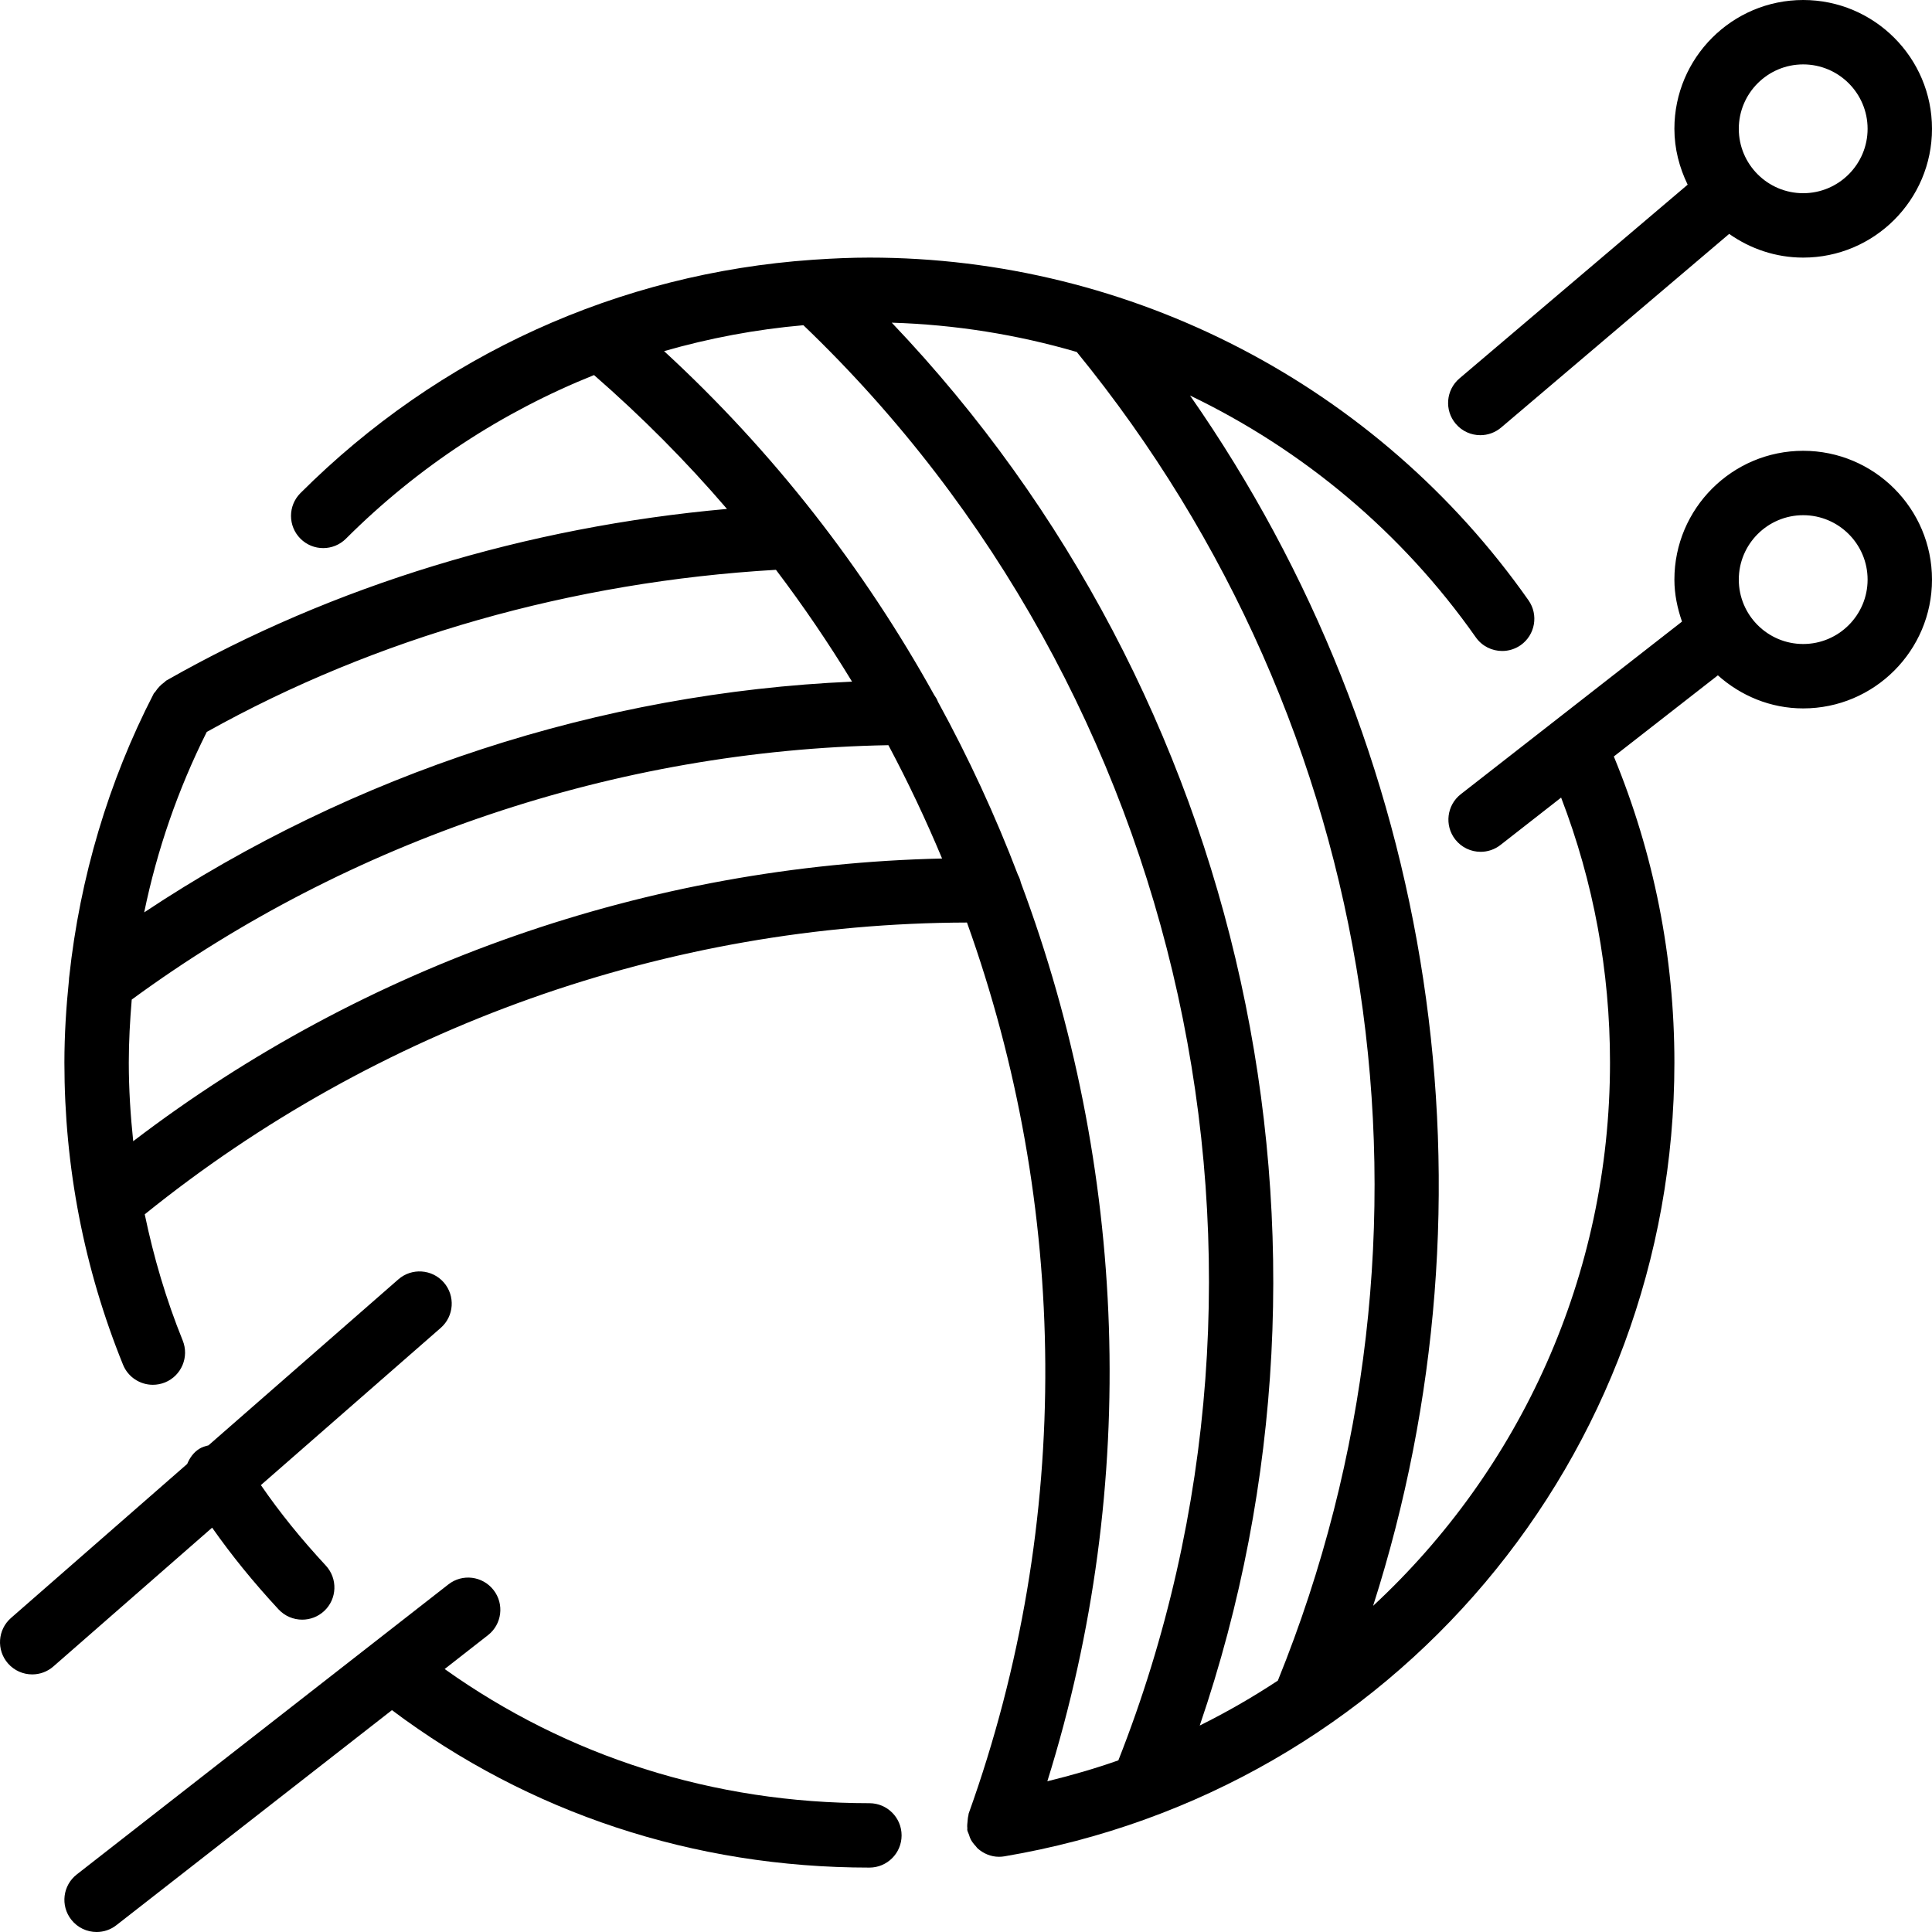
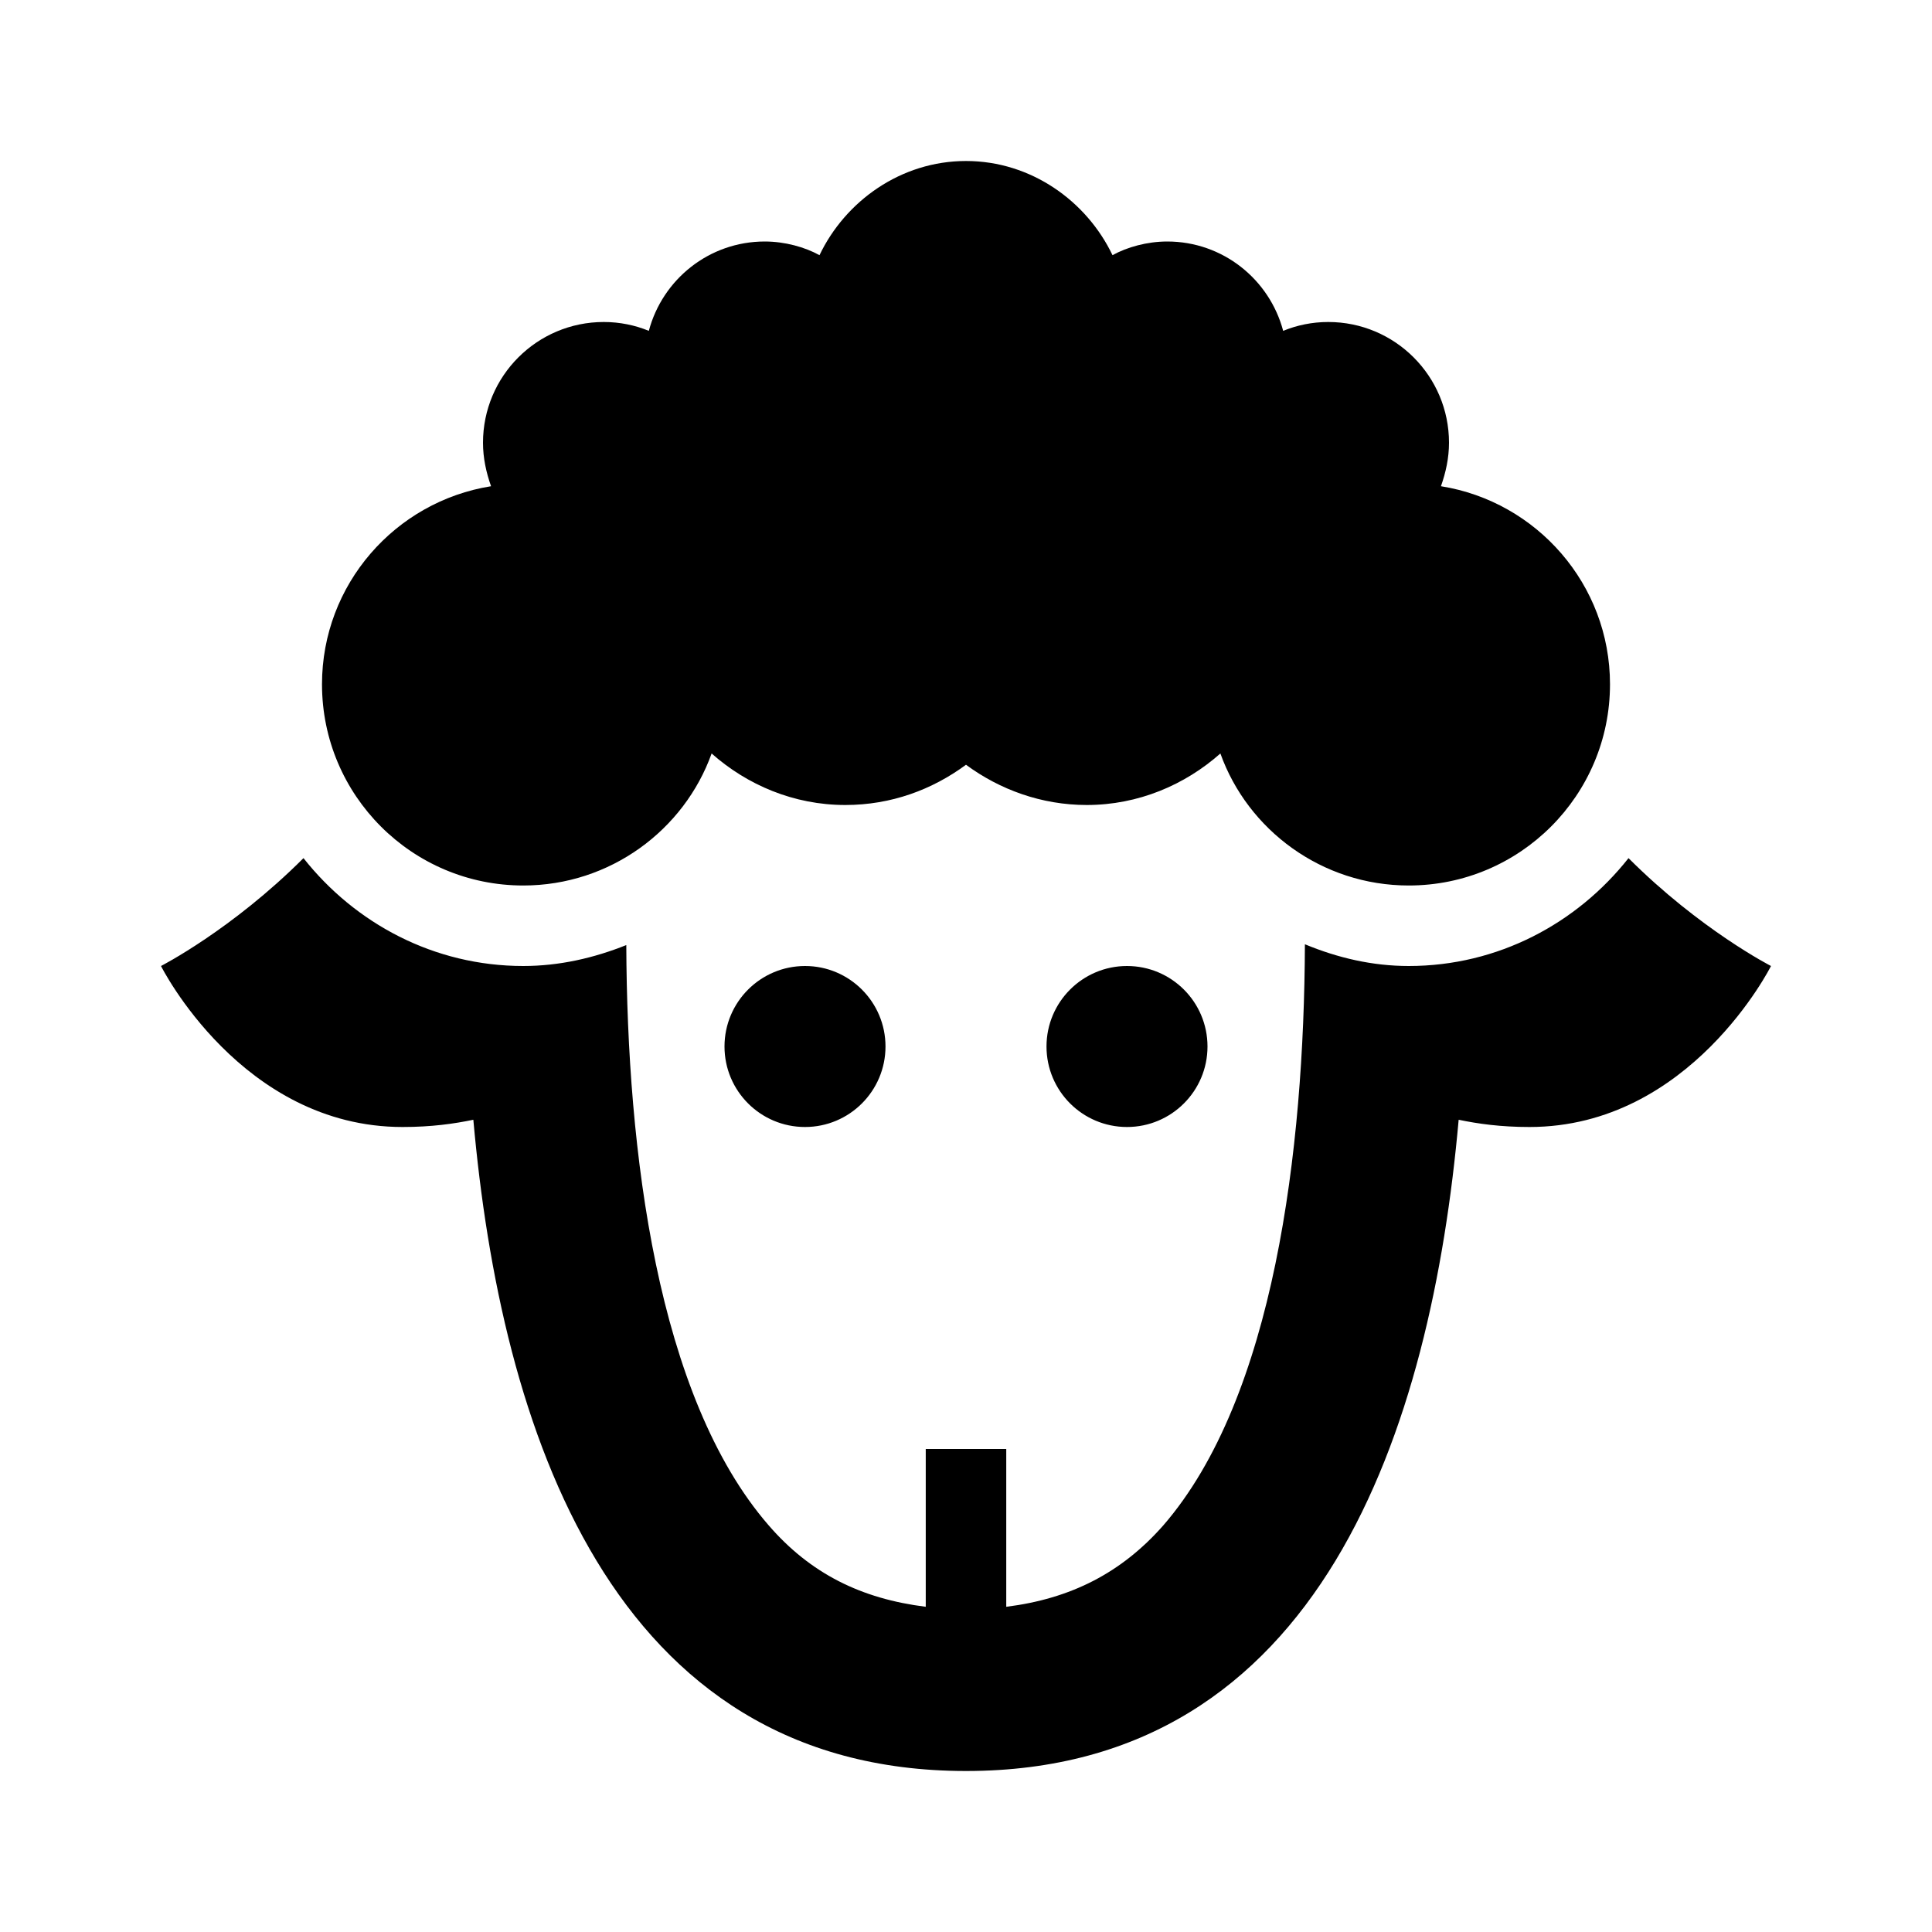
- <svg xmlns="http://www.w3.org/2000/svg" fill="#000000" height="800px" width="800px" version="1.1" id="Layer_1" viewBox="0 0 512 512" xml:space="preserve">
-   <g>
-     <g>
-       <g>
-         <path d="M392.311,115.328c1.946,0,3.908-0.674,5.513-2.031l60.425-51.311c5.572,3.925,12.314,6.281,19.618,6.281     c18.825,0,34.133-15.309,34.133-34.133C512,15.309,496.691,0,477.866,0c-18.825,0-34.133,15.309-34.133,34.133     c0,5.325,1.331,10.308,3.516,14.805l-60.476,51.345c-3.593,3.055-4.036,8.439-0.981,12.032     C387.481,114.304,389.879,115.328,392.311,115.328z M477.866,17.067c9.404,0,17.067,7.654,17.067,17.067     c0,9.412-7.663,17.067-17.067,17.067c-9.412,0-17.067-7.654-17.067-17.067C460.8,24.721,468.454,17.067,477.866,17.067z" />
-         <path d="M230.399,477.867c-41.353,0-79.983-12.348-112.563-35.558l11.477-8.969c3.721-2.893,4.378-8.26,1.476-11.972     c-2.91-3.721-8.26-4.395-11.972-1.476l-98.466,76.851c-3.721,2.893-4.378,8.26-1.476,11.972c1.681,2.159,4.19,3.285,6.733,3.285     c1.835,0,3.686-0.589,5.239-1.809l73.02-56.986c36.309,27.221,79.846,41.728,126.532,41.728c4.719,0,8.533-3.823,8.533-8.533     S235.118,477.867,230.399,477.867z" />
-         <path d="M477.866,119.467c-18.825,0-34.133,15.309-34.133,34.133c0,3.917,0.802,7.62,2.014,11.127l-58.624,45.747     c-3.712,2.901-4.369,8.269-1.476,11.981c1.69,2.159,4.198,3.285,6.733,3.285c1.835,0,3.686-0.589,5.248-1.801l16.085-12.57     c8.593,22.366,12.954,45.935,12.954,70.229c0,56.585-23.919,107.93-62.78,143.966c34.765-108.757,16.862-227.021-48.521-320.751     c29.884,14.37,56.141,36.19,75.733,64.077c1.655,2.364,4.309,3.627,6.989,3.627c1.698,0,3.413-0.503,4.907-1.544     c3.849-2.714,4.779-8.038,2.074-11.887c-39.962-56.875-105.25-90.82-174.669-90.82c-4.83,0-9.634,0.213-14.421,0.538     c-0.213,0-0.418,0.026-0.649,0.043c-51.26,3.558-98.995,25.165-135.714,61.833c-3.328,3.336-3.328,8.73,0,12.066     c3.337,3.345,8.73,3.337,12.066,0.009c19.089-19.063,41.438-33.621,65.741-43.358c12.689,11.059,24.465,22.912,35.234,35.473     c-53.205,4.762-104.277,20.267-148.557,45.466c-0.213,0.119-0.333,0.333-0.546,0.469c-0.478,0.333-0.896,0.708-1.314,1.143     c-0.393,0.418-0.742,0.836-1.041,1.314c-0.145,0.213-0.35,0.35-0.469,0.572c-11.998,23.253-19.558,48.802-22.374,74.94     c-0.06,0.299-0.06,0.597-0.077,0.913c-0.751,7.279-1.212,14.592-1.212,21.914c0,27.682,5.222,54.613,15.531,80.051     c1.34,3.319,4.54,5.333,7.91,5.333c1.067,0,2.159-0.205,3.209-0.623c4.369-1.775,6.468-6.75,4.702-11.119     c-4.403-10.863-7.689-22.042-10.061-33.434c61.517-49.647,138.573-77.107,217.899-77.329     c26.854,74.863,28.339,158.43,0.452,236.126c-0.068,0.188-0.026,0.367-0.085,0.555c-0.137,0.486-0.162,0.99-0.213,1.51     c-0.06,0.614-0.137,1.203-0.06,1.801c0.017,0.171-0.043,0.316-0.017,0.486c0.077,0.461,0.316,0.836,0.461,1.271     c0.137,0.393,0.23,0.794,0.427,1.169c0.358,0.7,0.836,1.297,1.374,1.869c0.171,0.188,0.29,0.401,0.478,0.572     c1.536,1.374,3.524,2.227,5.666,2.227c0.469,0,0.956-0.034,1.434-0.119C369.058,474.573,443.733,386.108,443.733,281.6     c0-28.151-5.444-55.39-16.051-81.126l27.571-21.504c6.033,5.385,13.901,8.764,22.613,8.764c18.825,0,34.133-15.309,34.133-34.133     C512,134.775,496.691,119.467,477.866,119.467z M54.792,193.971c44.834-25.037,96.828-39.817,150.844-42.965     c7.245,9.557,13.969,19.456,20.164,29.636c-66.765,2.935-132.198,24.337-187.588,61.15     C41.617,225.271,47.129,209.289,54.792,193.971z M35.302,302.43c-0.725-6.886-1.169-13.824-1.169-20.83     c0-5.615,0.316-11.17,0.777-16.7c57.719-42.3,128.572-66.116,200.525-67.422c5.222,9.796,9.958,19.823,14.225,30.037     C171.938,229.265,96.776,255.497,35.302,302.43z M277.555,472.055c24.704-79.036,21.12-162.935-7.006-238.106     c-0.179-0.742-0.418-1.434-0.777-2.082c-5.999-15.735-13.09-31.07-21.205-45.892c-0.239-0.674-0.614-1.246-1.007-1.818     c-18.62-33.545-42.573-64.41-71.569-91.102c11.972-3.439,24.32-5.769,36.915-6.869c101.752,97.434,135.1,249.301,83.473,380.322     C290.269,468.676,283.963,470.485,277.555,472.055z M317.943,457.284c43.964-128.589,12.186-273.365-81.621-371.772     c16.768,0.512,33.229,3.149,49.032,7.765c80.947,99.174,101.299,233.583,53.291,352.102     C332.023,449.749,325.128,453.717,317.943,457.284z M477.866,170.667c-9.412,0-17.067-7.654-17.067-17.067     c0-9.412,7.654-17.067,17.067-17.067c9.404,0,17.067,7.654,17.067,17.067C494.933,163.012,487.27,170.667,477.866,170.667z" />
-         <path d="M73.813,426.496c1.69,1.809,3.977,2.731,6.272,2.731c2.074,0,4.156-0.751,5.803-2.27c3.456-3.2,3.661-8.602,0.461-12.058     c-6.682-7.219-12.177-14.02-17.212-21.333l47.667-41.668c3.541-3.098,3.9-8.491,0.802-12.041     c-3.106-3.55-8.508-3.908-12.041-0.811l-50.321,43.989c-0.828,0.213-1.664,0.435-2.423,0.913     c-1.553,0.973-2.551,2.424-3.208,4.011L2.918,428.774c-3.55,3.098-3.908,8.491-0.811,12.041c1.681,1.929,4.053,2.918,6.426,2.918     c1.997,0,4.002-0.691,5.615-2.108l42.069-36.779C61.414,412.237,67.046,419.183,73.813,426.496z" />
-       </g>
-     </g>
-   </g>
+ <svg xmlns="http://www.w3.org/2000/svg" width="800" height="800" viewBox="0 0 24 24">
+   <path fill="currentColor" d="M20 8.5a2.5 2.5 0 0 1-2.5 2.5c-1.08 0-2-.69-2.34-1.64c-.44.39-1.02.64-1.66.64c-.56 0-1.08-.19-1.5-.5c-.42.31-.93.5-1.5.5c-.64 0-1.22-.25-1.66-.64C8.5 10.31 7.58 11 6.5 11A2.5 2.5 0 0 1 4 8.5c0-1.24.91-2.27 2.1-2.46c-.06-.17-.1-.35-.1-.54A1.5 1.5 0 0 1 7.5 4c.2 0 .39.04.56.11C8.23 3.47 8.81 3 9.5 3c.25 0 .5.07.68.17C10.5 2.5 11.19 2 12 2s1.5.5 1.82 1.17c.18-.1.43-.17.68-.17c.69 0 1.27.47 1.44 1.11c.17-.07.36-.11.56-.11A1.5 1.5 0 0 1 18 5.5c0 .19-.04.37-.1.54c1.19.19 2.1 1.22 2.1 2.46M10 12a1 1 0 0 0-1 1a1 1 0 0 0 1 1a1 1 0 0 0 1-1a1 1 0 0 0-1-1m4 0a1 1 0 0 0-1 1a1 1 0 0 0 1 1a1 1 0 0 0 1-1a1 1 0 0 0-1-1m6.23-1.34c-.64.81-1.62 1.34-2.73 1.34c-.45 0-.88-.1-1.29-.27c-.01 2.55-.38 5.63-1.76 7.22c-.52.59-1.15.91-1.95 1.01V18h-1v1.96c-.8-.1-1.43-.41-1.95-1.01c-1.39-1.6-1.76-4.66-1.77-7.21c-.4.16-.83.26-1.28.26c-1.11 0-2.09-.53-2.73-1.34C2.88 11.55 2 12 2 12s1 2 3 2c.36 0 .64-.04.88-.09C6.22 17.73 7.58 22 12 22s5.78-4.27 6.12-8.09c.24.05.52.09.88.09c2 0 3-2 3-2s-.88-.45-1.77-1.34" />
</svg>
